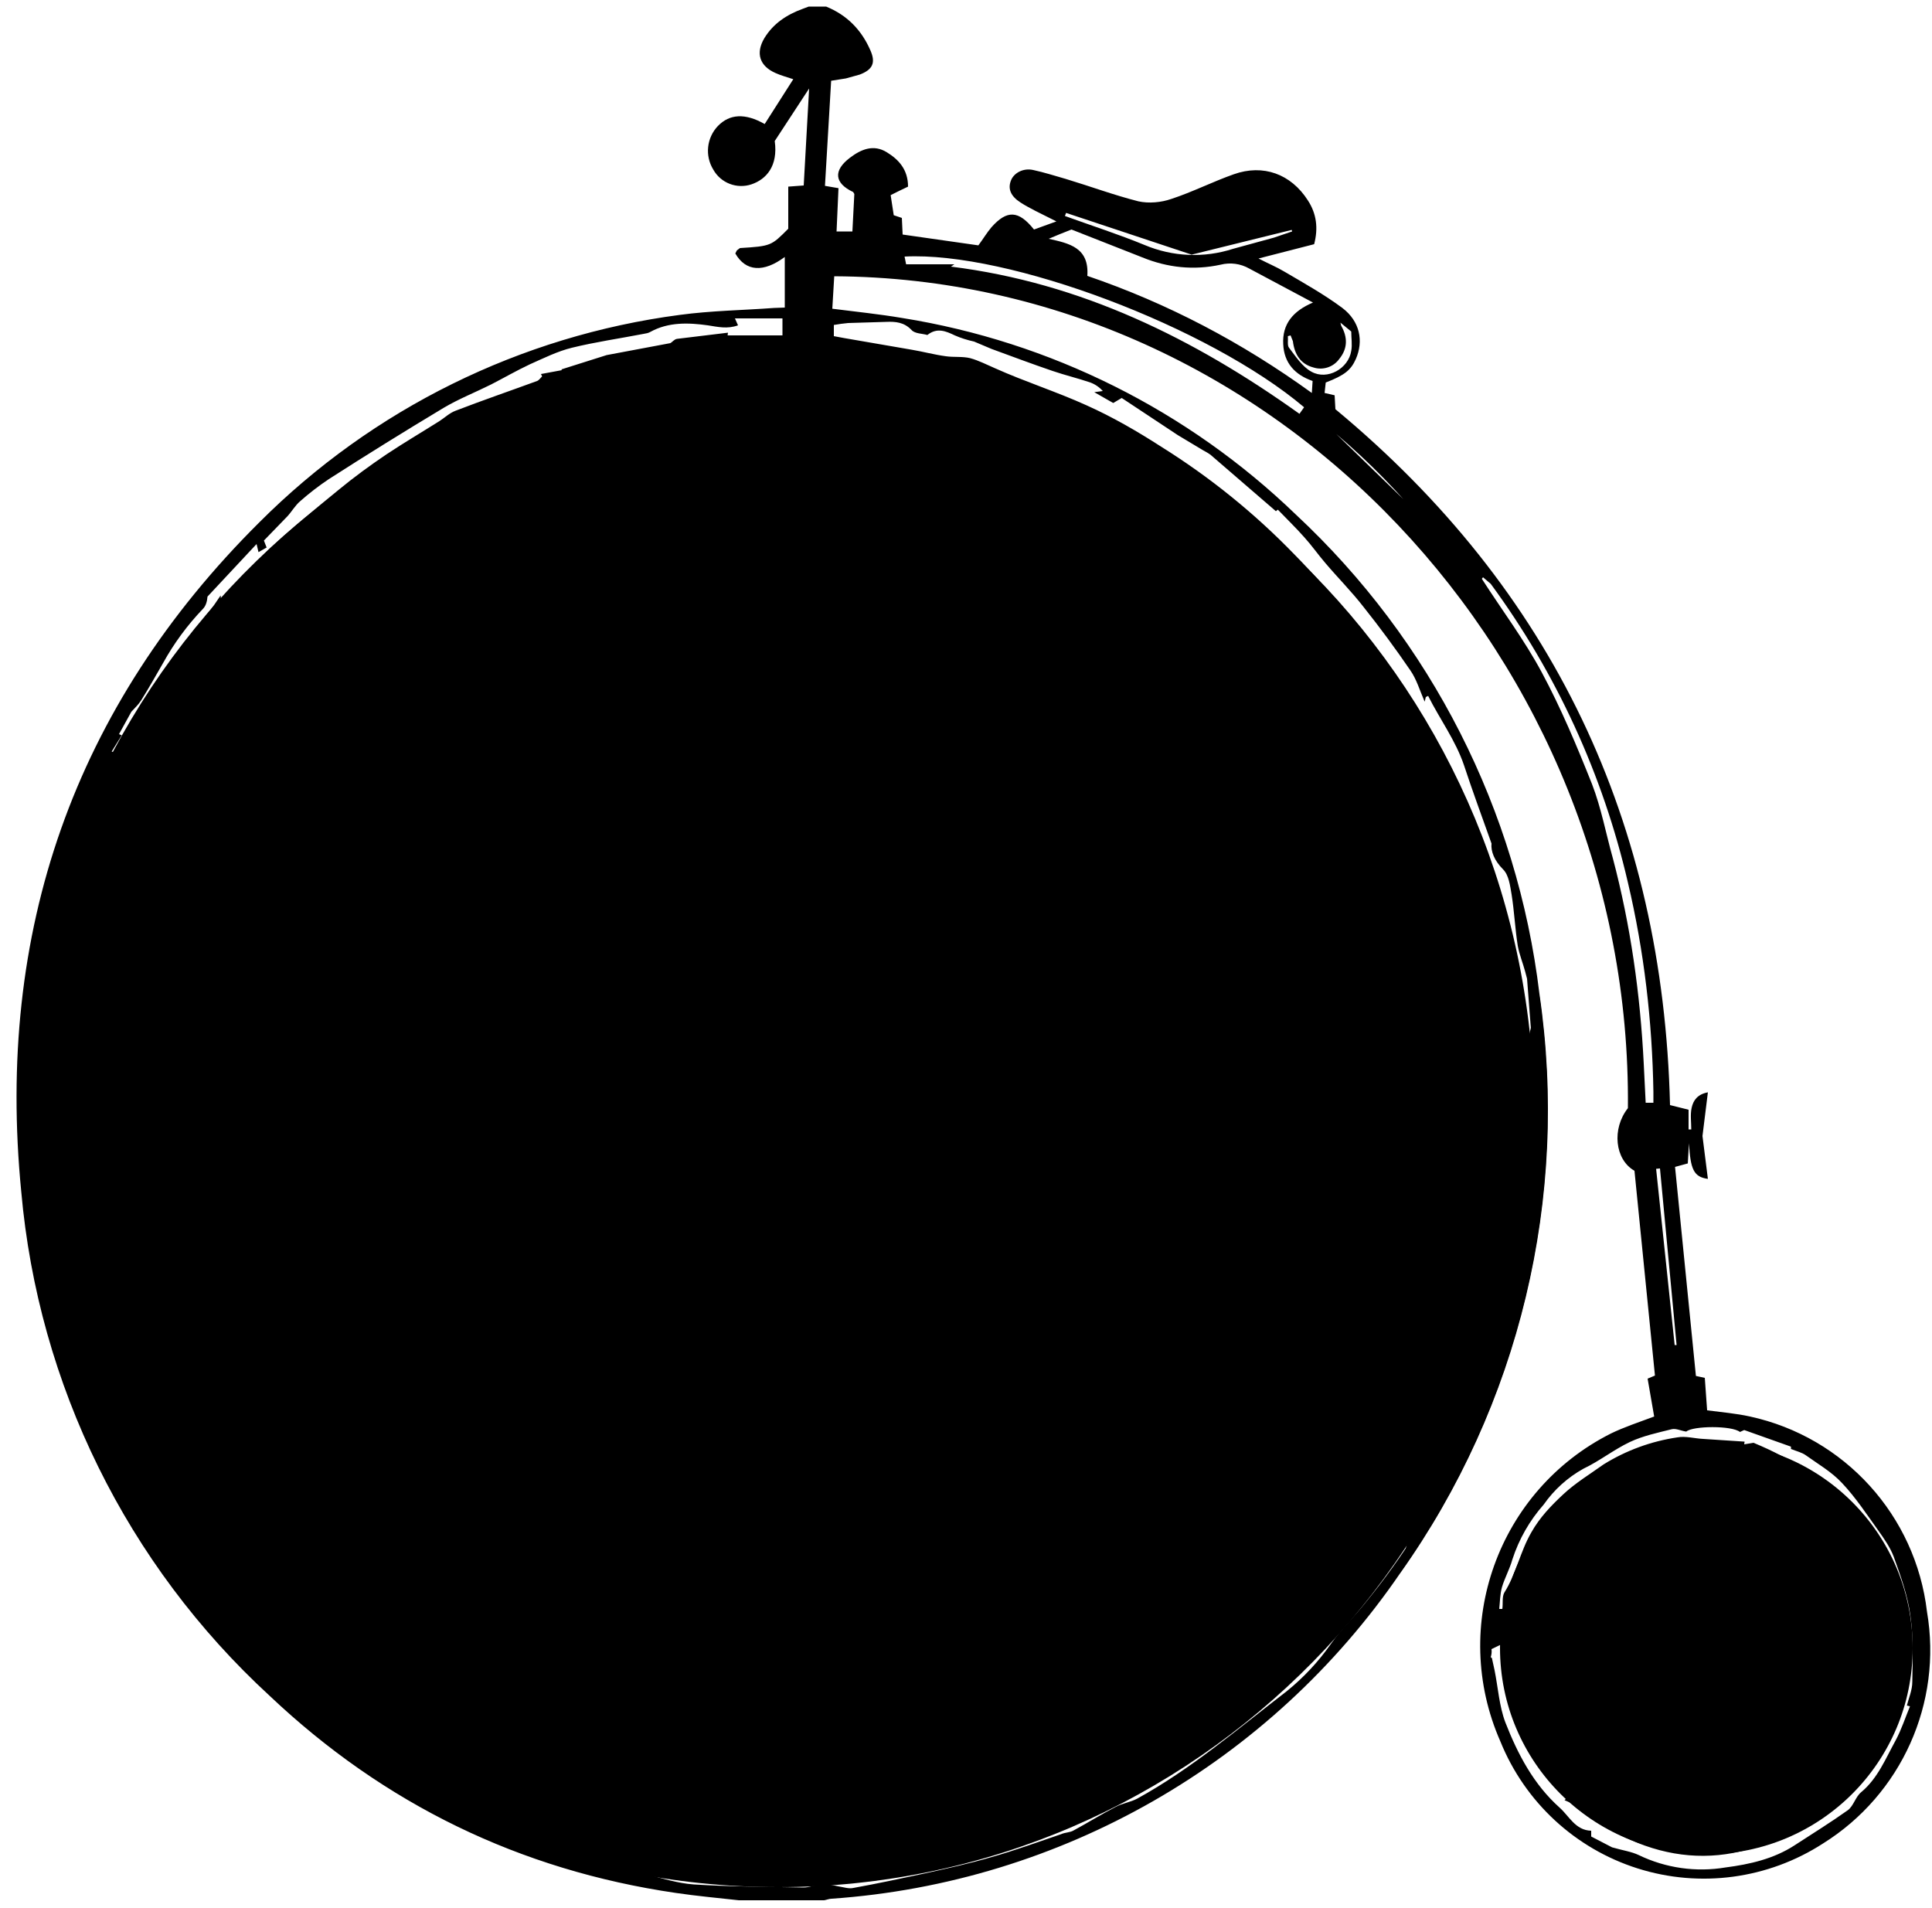
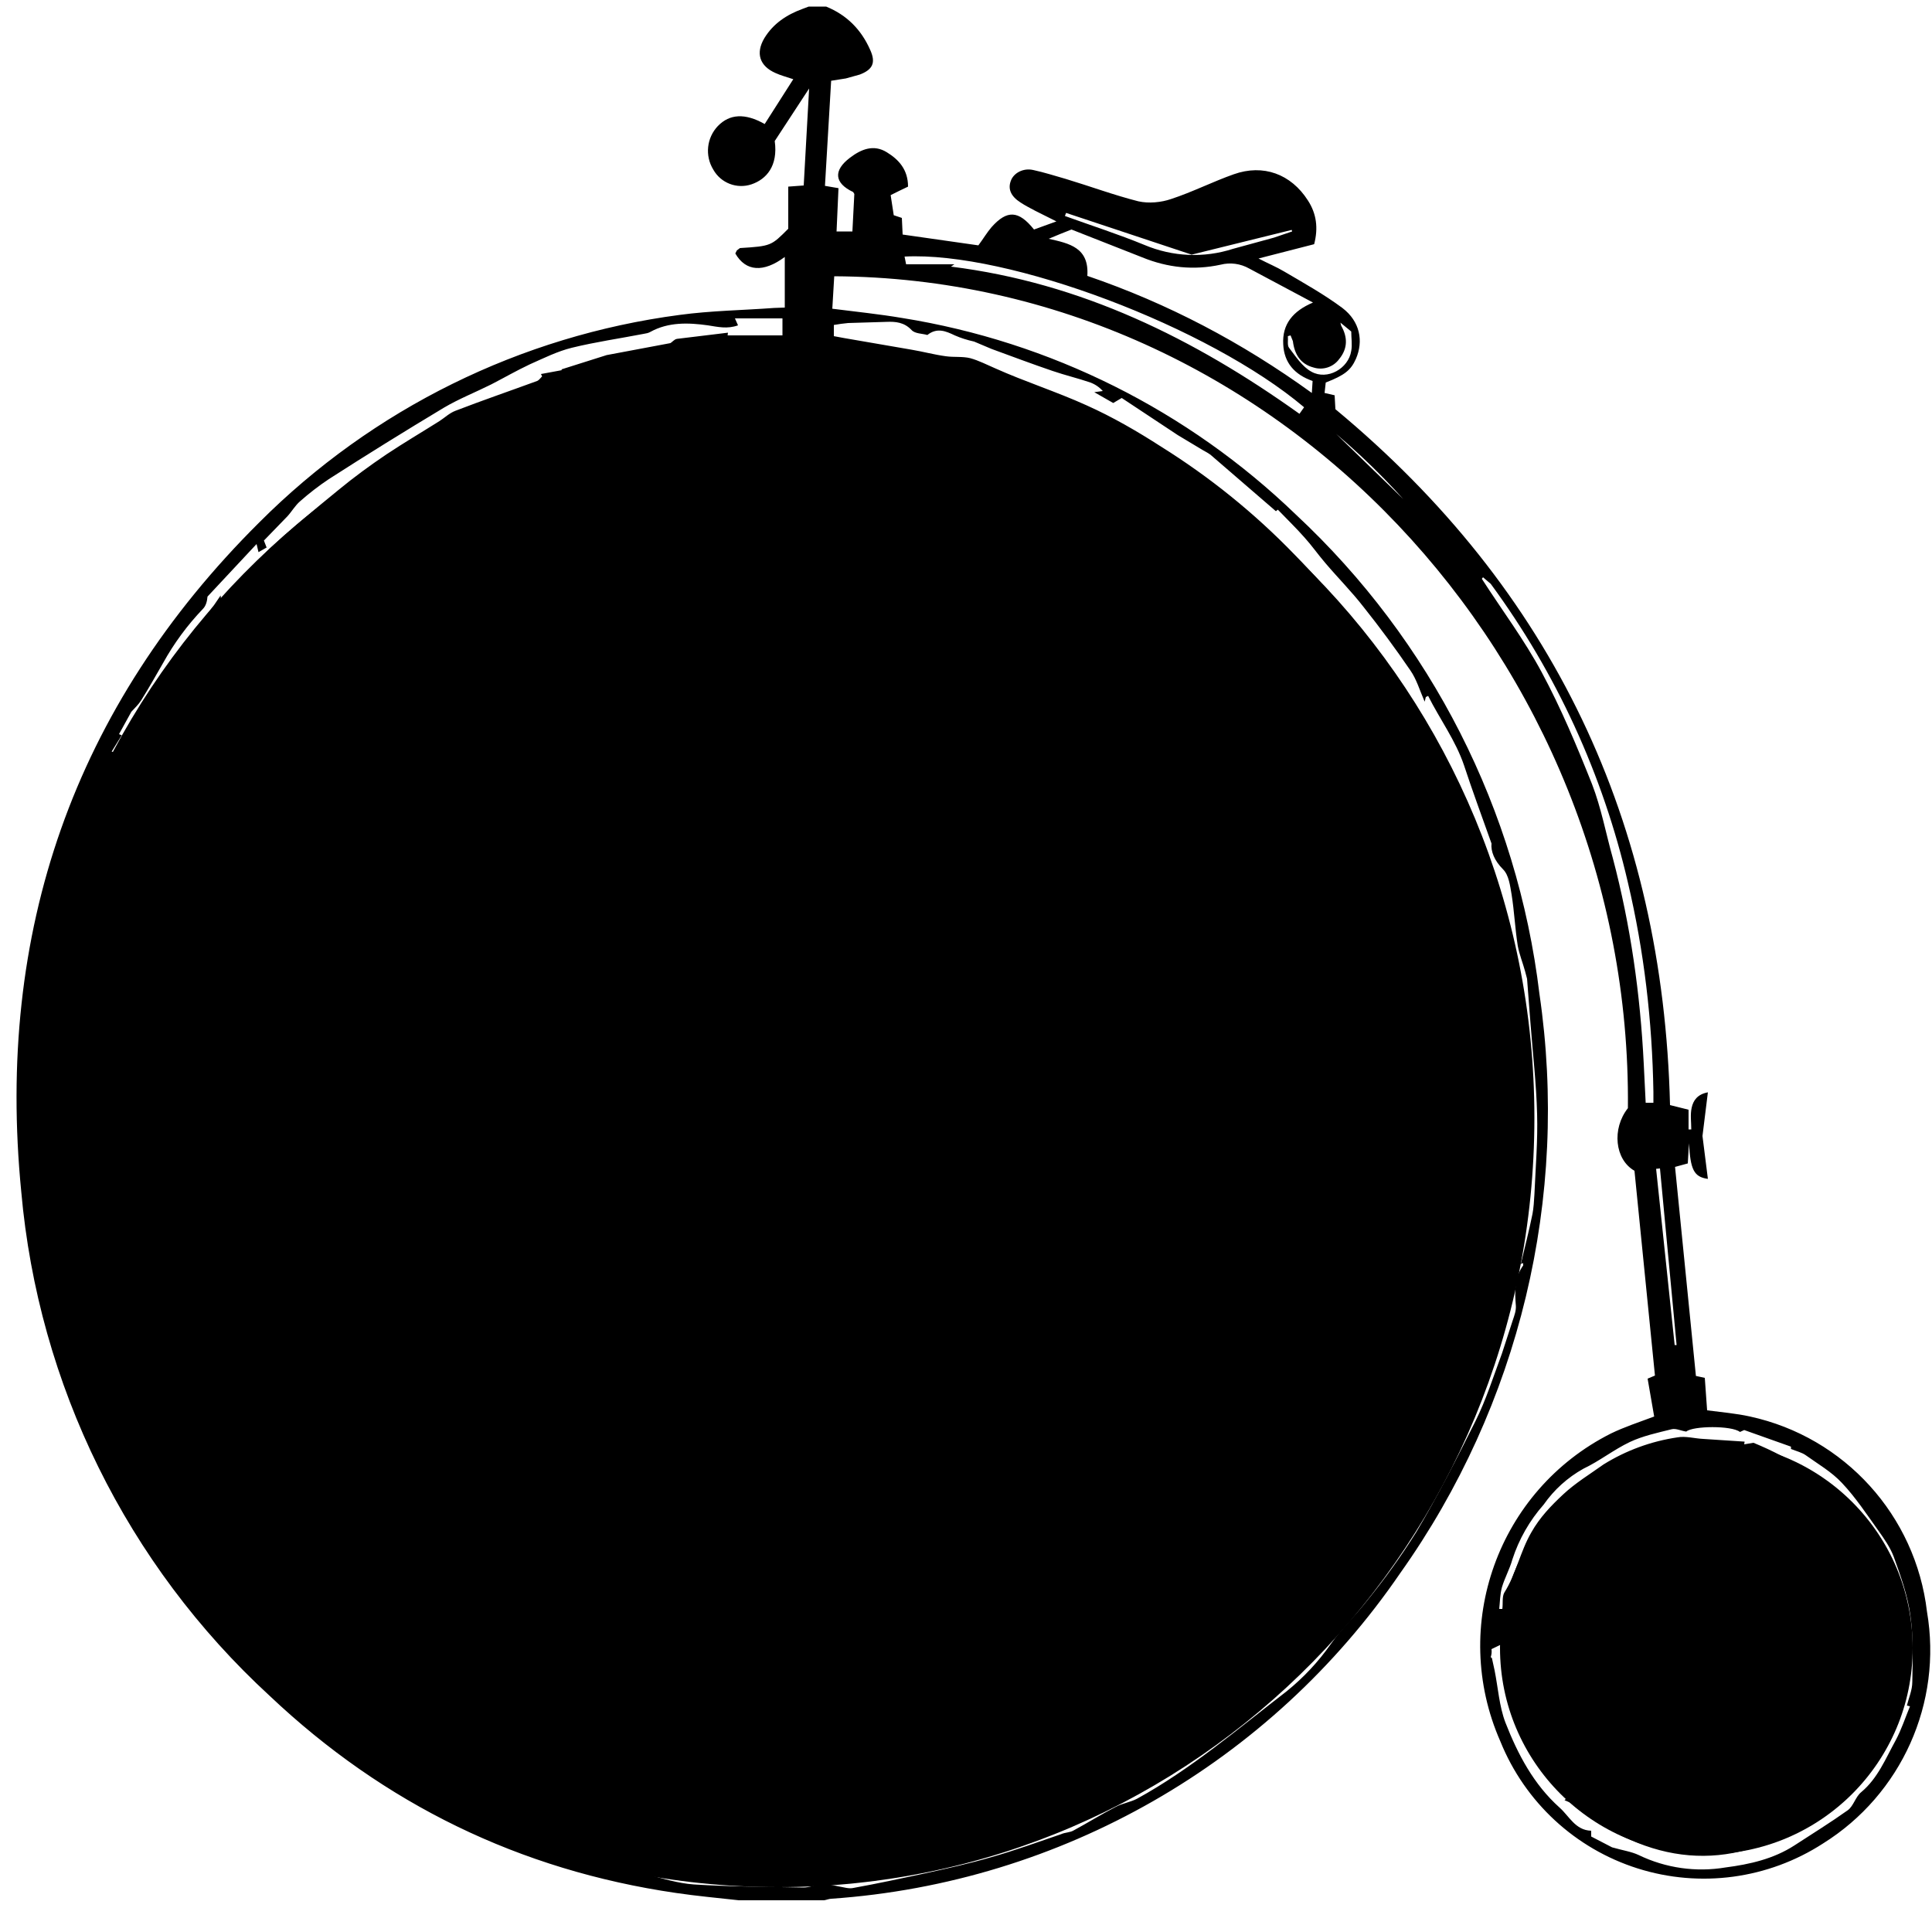
<svg xmlns="http://www.w3.org/2000/svg" viewBox="0 0 500 493.6" class="fleuron penny-farthing" width="150">
  <path d="M191.2 491.8c-5.4-.6-10.9-1.1-16.3-1.9-40.4-5.9-75.5-23-105.1-51A201.3 201.3 0 0 1 5.5 308.4C-1.1 241.3 19 183 67.1 135.2a188.5 188.5 0 0 1 108.8-53.7c8.1-1.1 16.3-1.2 24.4-1.8l2.8-.1V66.5c-5.5 4.1-10.1 3.8-12.8-.9l.4-.8.8-.6c8.1-.5 8.1-.6 12.5-5V48.3l4-.3 1.4-25.1-8.9 13.6c.9 6.5-2.2 9.9-6 11.2a8.3 8.3 0 0 1-9.9-3.8 9.3 9.3 0 0 1 1.2-11.3c3-3.1 7-3.4 12.1-.5l7.4-11.6c-1.8-.6-3.3-1-4.6-1.6-4.1-1.8-5.2-5.1-2.9-9 2.3-3.8 5.8-6.1 9.9-7.6l1.6-.6h4.5c5.4 2.2 9.1 6 11.4 11.2 1.5 3.3.7 5.1-2.7 6.4l-3.6 1-3.8.6-1.6 27.2 3.5.6-.5 11.2h4.1l.5-9.7-.3-.5c-4.9-2.3-5.2-5.6-.8-8.9 2.9-2.2 6.1-3.5 9.5-1.4 3.1 1.9 5.5 4.5 5.5 8.9a182 182 0 0 0-4.5 2.2l.8 5.2 2.1.7.2 4.3 19.6 2.8c1.2-1.6 2.2-3.3 3.4-4.7 4-4.5 7-4.4 11 .6l5.8-2.1-5.4-2.7c-1.3-.7-2.7-1.4-3.9-2.2-2.5-1.6-3.3-3.5-2.5-5.6.7-2 3.2-3.4 5.8-2.8 2.8.6 5.6 1.5 8.4 2.3 6.3 1.9 12.5 4.2 18.8 5.8 2.7.6 5.9.3 8.5-.6 5.5-1.8 10.8-4.5 16.2-6.4 7.6-2.7 14.8-.1 19.2 6.8 2.2 3.4 2.7 7.1 1.6 11.3l-14.4 3.7c2.5 1.3 4.7 2.2 6.7 3.4 5.1 3 10.3 5.9 15 9.4 4.6 3.5 5.5 8.6 3.5 13.2-1.3 2.9-2.9 4.2-7.8 6.1l-.3 2.7 2.6.6.2 3.6c56.4 46.8 84.8 107 86.6 180.1l4.8 1.2v5.1h.7c0-1.9-.3-3.8.1-5.6.4-1.9 1.5-3.5 4.2-4l-1.4 11.3 1.4 11.1c-3.7-.5-4.5-2.5-4.9-9.2l-.3 5.2-3.3.9 5.4 54.1 2.3.5.6 8.4c3.8.5 7.5.8 11.1 1.6a58.7 58.7 0 0 1 45.8 50.5 59 59 0 0 1-26.9 60 56.8 56.8 0 0 1-83.5-26.4 61.5 61.5 0 0 1 28.6-79.7c3.5-1.7 7.2-2.9 11.2-4.4l-1.7-9.8 1.9-.8-5.3-53c-5.1-2.9-5.9-10.9-1.7-16.2 1.1-116-91.3-214.7-205.4-215.3l-.5 8.4c6.3.8 12.2 1.4 18.1 2.4a190 190 0 0 1 101.9 50.9 202.6 202.6 0 0 1 63 124 206.9 206.9 0 0 1-36 149.9 194.7 194.7 0 0 1-147.2 84.3c-.6 0-1.3.3-1.9.4h-22.1zm61.3-15.8c-3.5 1-6.3 1.9-9.1 2.5l-14.1 2.8c-1.2.2-2.4.8-3.6.8-4.6.3-9.3.3-13.9.6-12.5.9-24.9 1.2-37.1-2.1l-1.5-.3c-7.2.1-13.9-2.4-20.6-4.6l-3.1-.8-4.6-1.7c-1.5-.6-2.8-1.4-4.3-1.9a138.3 138.3 0 0 1-37.6-17.9l-3.4-2.5c-1.4-.9-2.8-1.6-4.3-2.4l-4.5-3.7-.3.3-3.6-3.9-1 .8c-.5-.4-1.1-.6-1.4-1.1a27.1 27.1 0 0 0-10.8-9.9c-1.5-.9-3.5-2.1-3-4.5l-10-11.4-.6 1.3-3.6-2.7c-.7-1.5-1.4-3.8-2.7-5.8l-10.7-16.7c-1.6-1.2-3.2-2.4-2.1-4.9-4.9-5-7.4-11.2-9.7-17.7l-.4 2.1c-.5-.8-.9-1.1-.9-1.6a61 61 0 0 0-5.1-16c-1-3.9-1.4-8-3-11.5-2.5-5.6-3.6-11.4-5-17.2-1-4.2-1.3-8.5-2.1-12.7-.2-1.3-.8-2.5-1.2-3.8l1.5-1.4-1.3-2.1.6-.1-1.8-21.1h-.8l-2.5 4.2-.7-1.4-.7.1c-.2 3.2-.5 6.4-.4 9.7 0 1.1.9 2.2 1.4 3.3.3.9.7 1.9.8 2.8.5 4.3.7 8.7 1.2 13 .5 4.8.8 9.7 1.9 14.4 1.4 6.2 4.1 12.1 5.1 18.3.9 5.2 3.2 9.6 5 14.3 8 21.5 21.1 40 34.3 58.4 1.7 2.4 3.8 4.4 5.9 6.5 1.1 1.1 2.6 1.9 3.8 2.7 1.7 1.9 3.1 3.8 4.8 5.4 1.6 1.5 3.6 2.5 5.1 4.2 6.1 7 12.8 13.3 21.9 16.4.9.3 1.7 1 2.5 1.5l.3.7-1.6-.2a3 3 0 0 1-.4.8c7.3 5.4 16.5 7.6 23.6 13.3 1.7 0 3.4.2 5 .8 2.6.9 5.1 2.2 7.8 3l14.9 4.6c5.6 1.7 11.1 3.5 16.8 5.1 3.9 1.1 7.9 2.3 11.9 2.6 9.5.6 18.9.6 28.4.8 1.5 0 3-.6 4.5-.9 1.5-.1 3.1.3 4.6.6 1.3.2 2.7.7 3.9.4 6.1-1.1 12.1-2.4 18.2-3.7 5.9-1.3 11.8-2.6 17.6-4.3 6-1.7 12-3.9 17.9-5.9 1.1-.5 2.3-.4 3.3-1 3.7-2 7.2-4.2 10.9-6.1 1.7-.9 3.8-1.2 5.5-2.1 14-7.7 26.1-18.1 38.7-27.8a60 60 0 0 0 11.4-12.2c2.8-4 6.3-7.3 9.2-11a176 176 0 0 0 13-18.1c5.5-9.3 10.4-18.9 15.2-28.5 2.8-5.6 4.7-11.7 6.9-17.6l2.8-8.6c.4-1.2.9-2.5.8-3.8-.3-3.7-.4-7.2 1.9-10.4v-.6l-.6.2c1-4.2 2.1-8.5 3-12.9.3-1.6.4-3.3.5-5 .3-7 .9-14 .7-20.9-.2-7.8-1.1-15.5-1.7-23.3l-.9-11.7-.5-1.9c-.6-2.2-1.5-4.4-1.9-6.6-.7-4.4-.9-8.9-1.6-13.3-.4-2.3-.7-5-2.2-6.5-2.3-2.3-3.2-4.7-3-6.7-2.6-7.3-5-13.8-7.1-20.2-2.2-6.5-6.3-12-9.3-18l-.6.3-.3 1.2c-1.3-3-2.1-5.8-3.7-8.1a277 277 0 0 0-12.1-16.4c-3.1-4-6.7-7.6-10-11.5-1.8-2.1-3.4-4.4-5.3-6.5-2.2-2.5-4.6-4.8-6.9-7.2l-.5.4-16.8-14.5c-.6-.5-1.4-.9-2.1-1.3l-6.5-3.9-14.5-9.6-2.2 1.3-4.9-2.8 2.2-.3a8 8 0 0 0-3.2-2.2c-3.2-1.1-6.6-1.9-9.8-3-5.3-1.8-10.6-3.8-15.8-5.7l-4.5-1.9c-1.8-.4-3.4-.9-5-1.6-2.3-1.1-4.6-2.1-7.1-.1-1.3-.4-3.2-.3-4.1-1.3-1.9-2-4.1-2.2-6.5-2.1l-9.9.3a47 47 0 0 0-3.7.5V87l2.7.5 17.4 3c3 .5 5.9 1.3 8.9 1.7 2.1.3 4.3 0 6.3.5 2.2.6 4.3 1.7 6.4 2.6 7.8 3.5 16 6.1 23.7 9.6 6.7 3 13.1 6.7 19.3 10.7a182.3 182.3 0 0 1 34.5 27.9c5.5 5.6 10.7 11.5 15.5 17.7 3.9 4.9 7.1 10.2 10.6 15.4 1.4 2.1 3 4.1 4.2 6.3a178.7 178.7 0 0 1 18.2 42.8l.8 2c.6 1.8 1.3 3.6 1.7 5.5.4 2.2.3 4.5.7 6.6 1.6 9 3.7 17.9 5 27 1.5 10.1 1.7 20.2.5 30.4h-1.4c1.3 11.7-1.1 23.1-3.2 34.4a115.1 115.1 0 0 1-10.8 32.5l-1 2.5c-3.7 9.5-7.2 19.1-13.7 27.2-4.9 6.1-8.7 13-13.9 19-5.8 6.7-11.3 13.7-18.5 19a268 268 0 0 0-20.1 17.5l.3.3-2.7 1.8c-1.1.1-2.2.2-3.1.8-6.4 3.7-12.6 7.8-19.2 11.1s-13.6 5.8-20.5 8.7l-2.9 1.3c-3.6 1.3-6.4 3.2-9 2.7zm-68.6-191.8l-162.2 3.3-.9 1.7-4.8.4 1.1 17.3 4.8-.2 1.1 1.7 160.9-22.2v-2zm12.8-18.5l.8-.2c-.3-1.8-.3-3.7-.9-5.4l-40.2-119.2a4341 4341 0 0 1-11.2-33.3l-1.8-.5-1.7-4.7-15.6 6.5 2 5.1-1.8.9c23.5 50.6 46.9 100.7 70.4 150.8zm2.3 37.7l-50.8 161.5 1 1.5-1.2 4.8a672 672 0 0 0 16.9 4.4c12.9-57.5 24.2-114.7 36.6-172l-2.5-.2zm-53.4 167l52.6-167.2-3-1-1 2.3-62.6 151.9c-.4 1-.4 2.2-.5 3.4l.3.1-1.7 4.4 15.9 6.1zM204 303.5l-.3 1.2-7.9 73.8c-3.2 29.3-6.4 58.6-9.4 87.9-.4 4-.1 8.1-.1 12.6h16.6l4.3-176.3-3.2.8zM64.8 416.6c42-39.3 82.9-79 124.5-118.3l-1.7-1.9-30 23.4 2.5 4.9-5.2 2.9-2.2-3.8c-.4.2-.7.3-.8.5l-93.3 72.9c-.7.5-1 1.5-1.8 2.9l-3.1 2.5 11.1 14zm276.8-2.3c-41.3-40.4-83.2-79.8-124.5-119.8-1.9 1.8-.2 2.7.5 3.5l96.5 113.1c4.7 5.6 9.1 11.5 15.4 15.9 3.9-3.9 7.7-8 12.1-12.7zM94.1 135.2l101.1 132.7.6-.4-1.2-2.1c-14.4-24.2-28.6-48.5-43.3-72.5-14.7-23.9-27.5-49-44-71.7a39 39 0 0 0-1.2-1.5l-13.8 9.6 2.8 4.3-1 1.6zm124.6-36.6l-3 43.3-3.8 56.1-4.2 62.5c-.2 2.3 0 4.6 0 6.9h.9l29.6-171.9a1124 1124 0 0 1-17.2-2.6l-.6 5-1.7.7zm0 192l-.4.7 2.2 1.5c39.8 24.2 79.5 48.4 119.4 72.4 8.2 5 16 10.7 25.5 14.1l7.4-15.5-4.4-2.2-.1-2-149.6-69zm28.7-49.6l.4.8 90.8-88.1-13-12.6c-19.1 21.5-37.4 43.3-56.1 65-18.8 21.7-37.4 43.6-56.2 65.5l2 1.7 27.4-26.6-1.2-2.9 5.9-2.8zm-55 28.4l-2.2-2.4-91.3-98.6c-7.6-8.2-14.6-17.1-23.9-24.1l-11.4 12.1 4 4.9-.3.3 122.4 107.2.9.8.4.3.4.2h.2l.2-.1.2-.1.4-.5zm-175.5-3.1c18.9 3.3 37.6 3.8 56.1 5.5l56 4.8 55.5 4.5.1-1.1-159.2-31.6v.5h-6.1l-2.4 17.4zM212 299.9l.3 1.1 65 153.4c1 2.3 2.5 4.4 3.8 6.7l7.4-3.9c2.5-1.3 4.9-2.8 7.9-4.5l-83-154.1-1.4 1.3zm31 169.7l1.3 5 16.6-4.9c-8.1-28.4-17-56.1-25.4-84l-25.6-83.9-.7.2 32.1 167 1.7.6zm-27.8-172.3l-.9.4c.3.8.5 1.6.9 2.3a85947 85947 0 0 0 71.5 132.6c3.5 6.4 7.2 12.7 11.1 19.4l15-10.5-97.6-144.2zm3.6-17.8l.3.7 159.5-34.8.4-2.1 4.7-1.3-4.6-17.4-118.6 40.5c-.5 3.1-3.3 3.1-5 4.4l-1.7-2.1c-11.8 4.2-23.4 8.2-35 12.1zm-28.9-7.6l.6-1L62 158.3l-9.8 12.8c1.9 2.7 3 5.6 5.1 7.1 22.7 16.3 45.5 32.4 68.2 48.5l61.8 43.8 2.6 1.4zm84.4-158a2 2 0 0 1-.6-.4l-64.5 154.8.9.4 1.2-1.8 78.1-143.6c1.2-2.2 2-4.7 3-7.2l-14.7-7.5-3.4 5.3zm-88.4 163.4l.3-1.1-2.1-1-137.9-59.4c-4.9-2.1-10.1-3.9-15.4-5.9l-6 16.8c17.8 7.4 36 11.8 53.8 17.5 17.8 5.7 35.8 11.1 53.7 16.6l53.6 16.5zm108.9-159.7c-9 11.7-14.7 25-21.8 37.5-7.1 12.6-13.9 25.4-20.8 38.2l-20.8 38.2-20.6 38c2.6-1.1 95-136.5 97.9-142.7l-13.9-9.2zm93 166.9H219.4v.3l162.2 18.6v-.6l6.3-.6-.1-17.7zM279.1 462.3c-6.7-18.5-14.8-36.1-22.3-53.9-7.5-18-15.2-35.9-22.8-53.8L211.3 301a3 3 0 0 0-.1 2.3 70101 70101 0 0 0 41.5 135.6c3.1 10 5.2 20.4 10.5 30l15.9-6.6zm-238.4-273c2.6 2 4.8 4.1 7.3 5.5l75.7 42.7a45064 45064 0 0 1 62.5 35.2c.7.4 1.5.5 2.2.8l.4-.8-138.9-98.4-9.2 15zm178.7 98.1l-.2.7 3.1 1.2 144.1 49.4c4.5 1.5 9.1 2.5 13.9 3.8l4.3-17.6c-27.6-7.1-55.2-12.7-82.6-18.9-27.4-6.4-55-12.4-82.6-18.6zm-25.2 14.7l-.8-.5-79.6 147.9.6 1.5-2.3 4.4 15.5 8 66.6-161.3zM349.8 394l-128.2-97.1a3 3 0 0 0 1.1 1.8l108.7 104.2c3.6 3.4 7.4 6.5 11.4 9.9l10.5-13.9-4-3.2.5-1.7zm-239.6 60.3l82.5-153.1-.7-.5-2 2.9c-25.4 37.4-50.9 74.8-76.2 112.3-6.3 9.3-13.7 17.9-17.8 29l14.2 9.4zM31.6 207.8c17.1 8.7 34.7 15.4 51.8 22.9 17.2 7.6 34.5 14.9 51.8 22.4l51.6 22.2.4-.8-1.9-1.3-135.8-76.5c-3.3-1.8-6.7-3.2-10.4-4.9a721 721 0 0 1-7.5 16zm153.2 82.6l-.3-1.2A29372.5 29372.5 0 0 0 49 321.9c-9.4 2.3-19 3.7-28.2 8.1l4.6 17 117.4-41.6a632 632 0 0 1-1.6-3.5l5.1-2.9 2.6 4.3 35.9-12.9zm18.2 13.7l-.7-.1-.5 2.3-31.4 149c-1.4 6.8-2.5 13.6-3.9 20.8l17.7 2.6L203 304.1zm107.8-175.8c-11.9 15.3-22 31.3-32.8 46.8l-32.2 47-32.1 46.9c1-.3 1.6-.9 2.2-1.6 28.5-33.2 57.1-66.4 85.6-99.8 7.8-9.1 16.4-17.6 22.8-28.2l-13.5-11.1zM16.6 286.7l167.5-3.4v-1.2c-55.7-4.4-111.3-9.6-167.6-13.7l.1 18.3zm168.4-7.5l.3-1-2.4-.9L39.3 233c-4.9-1.5-10-2.6-15.2-4l-4.3 17.4L185 279.2zm-5.4-185.8l-17.2 3.1c11.2 50.5 23.4 100.3 35.2 150.3.5-7.3 1.3-14.6.7-21.9-.7-9.3-2.5-18.5-3.8-27.7L184.2 125l-4.6-31.6zm17.3 164.9l.9-.2c-.2-2.8-.1-5.6-.7-8.3l-29.4-125.7c-2.1-9-4.5-18-6.9-27.4l-16.8 4.9a93837 93837 0 0 0 52.9 156.7zm-9.8 44l-.4-.3-1.3 1.2L76.9 406.6c-3.8 3.6-7.2 7.5-10.7 11.3L79 430.6c18.6-20.9 36.1-42.6 54-63.9 18.2-21.4 36.1-42.9 54.1-64.4zM93.8 443.4l97.3-143.2-.6-.5-1.8 2L85.8 424.4c-2 2.4-3.6 5.1-5.5 7.8l13.5 11.2zM387.6 305l-168-19.3-.2.8 2.9.7 147.6 33c4.9 1.1 9.8 1.8 15.1 2.7l2.6-17.9zm-3.3-59.9l-165 36 .1.7 161.9-17.5-.2-.7 5.8-1.9-2.6-16.6zm3.1 19.5l-166.9 18.1c8 .6 15.9.6 23.8.6l135.4.4c1.5 0 3.1-.5 4.6-.8v-.6h4.2l-1.1-17.7zm-194 4.6l.9-.8A238566 238566 0 0 1 89.9 131.2l-13.4 11.6 116.9 126.4zm15.1 36.5h-.5l-4.1 167.7.8-.1 1.3 6.2 16.1-1.1-13.6-172.7zM20.3 327.5c55.1-12.6 109.4-26.4 164-39.3l-.2-1.2-166.6 23c.8 5.7 1.7 11.2 2.8 17.5zm343.5 54.6c-11.3-9.1-24.1-15.5-36-23-12.1-7.6-24.3-14.8-36.5-22.2l-36.7-22.3-36.2-21.9-.3.5 136.8 103.6 8.9-14.7zm-153-122.5l.3.1.6-1.6 40.7-139.8c1.7-5.8 3-11.7 4.6-17.9L240.7 96c-1 2.7-2.3 4.9-2.8 7.3-2.2 11.6-4.1 23.3-6.1 34.9l-15.3 88.6-5.7 32.8zm8.5 29.5l-.2.6a174542 174542 0 0 1 154.7 71.6l6-17c-53.7-18.8-107.2-36.7-160.5-55.2zm108.6 139.6L221.1 303.5c0 1 .4 1.6.8 2.2l80.5 118.7c3.7 5.4 7.7 10.7 11.7 16.3l13.8-12zm-86.3 46.5l-31-161.6-.5.1 12.5 158.7 1.9.6.8 5 16.3-2.8zm-209-109.1l111.8-53.8.9-2.5-2-3.6-2.9 1-107.3 38.1c-1 .4-1.9 1.2-2.9 1.8l.2.4-4.3 1.7 6.5 16.9zm223.8-114.5l2.3-1.3 84.9-52.3 18.4-11.7-9.5-14.8c-12.9 6.8-23.1 16.6-34.4 25-11.4 8.5-22.6 17.4-33.8 26.1l-33.5 26c2.1 1 3.8 2 5.6 3zm3 13l2.3-.7 101.1-34.6c5.2-1.8 10.3-4.2 15.7-6.4l-6.6-17.1-115.1 53.9 2.6 4.9zm103.7-76.5c-18.8 9.6-35.8 21.3-53.4 31.9-17.8 10.7-35.3 21.7-52.9 32.5v6.1l2-.9 92.7-43.5c6.6-3.1 13.5-5.6 19.2-10.9l-7.6-15.2zM41.6 383.9L147 319.1l-3-5.6-.7.3-89.7 43.3c-6.8 3.3-13.9 6-19.8 11.3l7.8 15.5zm208.7-136.3l100.9-78.1-11.1-14c-1 .9-1.7 1.7-2.5 2.2L335 159l-.2-.4-87 84.3 2.5 4.7zm-102 71.7l-100 61.6c-.8.5-1.3 1.5-1.9 2.2l.2.2-3.9 2.6 9.6 14.9 99.9-78-1.6-3-2.3-.5zm65.9-66.6l.5.2 60.5-145.4-16.4-6.3c-8.5 25.2-15.1 50.6-22.6 75.7l-22 75.8zM108 118.6l84.7 142.1.5-.3-70.2-150-15 8.2zm90.2 98.8h.4l.2-1.2c.3-10.2.7-20.3.9-30.5.6-28.4 2.8-56.7.9-85.2-.1-1.3-.6-2.6-.9-4l-.5.1-.3-4.7-16.8 1.1.3 3.4c-.1 1-.4 1.9-.6 2.9h-.4l16.8 118.1zm187.6 211.5l.3.2.7 3.2c.9 4.5 1.2 9.3 2.8 13.5 3.2 8.2 7.3 16 14 22 2.5 2.2 4.1 5.9 8.2 6v1.5l5.4 2.8c2.8.8 5 1.1 6.9 2a37.4 37.4 0 0 0 22.5 3.2c6.2-.8 12.4-2.2 17.8-5.7 4.6-3 9.3-5.9 13.8-9.1 1.5-1.1 2-3.5 3.5-4.7 4.3-3.6 6.3-8.7 8.9-13.4 1.5-2.8 2.5-5.9 3.7-8.8l-.8-.2c.5-2 1.4-4 1.4-6.1.1-5.7.3-11.6-.5-17.2-.7-5.2-2.5-10.2-4.3-15.2-.9-2.4-2.5-4.7-4-6.8-3-4.2-5.9-8.6-9.4-12.3-2.7-2.9-6.2-4.9-9.4-7.2-1-.7-2.3-1-3.8-1.6v-.6l-12.1-4.3-1.1.5c-2.1-1.7-12.2-1.6-13.9-.1-1.4-.2-2.7-.9-3.8-.6-3.6.9-7.4 1.7-10.8 3.3-4.2 2-7.8 4.9-12 6.9a30.8 30.8 0 0 0-10.3 9.3 40.1 40.1 0 0 0-8.1 14.2c-.7 2.5-2 4.8-2.7 7.2-.5 1.8-.5 3.7-.7 5.6h.8c.2-1.4-.1-3.1.5-4.2 3.1-4.9 4.1-10.6 7-15.6 2.2-3.9 5.1-6.9 8.2-9.8 3.2-3 7-5.3 10.5-7.8a50 50 0 0 1 19.1-7c2.1-.4 4.5.3 6.7.4l10.7.7-.1.7 2.4-.4c20.2 8.3 33.5 22.3 36.9 44.3a52 52 0 0 1-23.2 53.9c-20.1 13.2-40.8 11.2-60.5-4.8l-2.1-.9.4-.4-4.3-4.5a57.9 57.9 0 0 1-12.3-35.5l-2.7 1.3c.1.8 0 1.4-.2 2.1zM281.4 71.4c20.8 7.1 40 17.2 58.1 30.3l.2-3.1c-4.6-1.6-7.4-4.7-7.6-9.5-.3-5.2 2.5-8.6 7.7-10.8l-16.5-8.8a10 10 0 0 0-7.4-1c-6.9 1.5-13.7.8-20.3-1.9l-18.3-7.2a187 187 0 0 0-5.9 2.4c5.4 1.2 10.5 2.3 10 9.6zM191 84.2c-2.8 1-5.2.4-7.8 0-5-.7-10.2-.9-14.9 1.7-.5.3-1.1.4-1.7.5-6.2 1.2-12.5 2.1-18.6 3.6-3.7.9-7.3 2.7-10.9 4.3-3.4 1.6-6.7 3.5-10 5.2-4 2-8.3 3.7-12.2 6-10 6-20 12.2-29.8 18.5a69.2 69.2 0 0 0-7.4 5.7c-1.3 1.1-2.2 2.7-3.3 3.9l-6.1 6.3.7 1.8-2.1 1.2-.5-2.1-12.7 13.6c-.1 1.2-.4 2.4-1.2 3.2a67.4 67.4 0 0 0-10.3 14c-1.9 3.3-3.7 6.5-5.7 9.7-.7 1.1-1.6 1.9-2.5 2.9l-3.2 5.8.7.3-2.6 4.2.6.2-9.6 23.3.4 3.4c-5.7 6.6-5.6 15.2-7.2 23.3l1.9.5.8-6.8H15c2.8-6.9 5.9-13.6 8.2-20.6 1.8-5.6 4-10.9 6.7-16.1 1.3-2.5 2.6-5.2 2.9-7.9.4-3 1.6-5.4 3.1-7.7 1.1-1.7 2.9-3 3.9-4.8 2.2-3.9 3.9-8.2 6.2-12.1 1.5-2.7 3.6-5 5.5-7.5l3.9-5.1 1.7-2.5.2 2.1 1.6-1.8c3.5-4.1 6.7-8.5 10.6-12.1 5.8-5.5 12-10.5 18.1-15.5 4-3.3 8.1-6.3 12.4-9.2 4.5-3 9.1-5.7 13.7-8.6 1.4-.9 2.6-2.1 4.2-2.7 7-2.7 14-5.1 21.1-7.7.5-.2.9-.8 1.3-1.2l-.3-.6 5.4-1-.1-.2 11.7-3.7 16.5-3.1c.4-.2 1-1 1.7-1.1l13.2-1.6-.1.7h14.2v-4.4h-12.3l.8 1.8zm297.8 349.1l-27.6-9.3-9 5.2 4.9 9.2 28.1 7.7 3.6-12.8zm-9.1-37.5a4301 4301 0 0 0-25.5 13.6l-2.8 10.2 9.6 2.9 24.9-15.1-6.2-11.6zm-33.2 41l-2.9 10.1 8.4 15.9c.6 1.1 1.5 2 2.3 3l.2-.2 3.4 7 11.3-6.3-13.3-26.7-9.4-2.8zm-18.1 6l-7.2 28.5 11.8 3.8c1.4-3.5 2.8-6.4 3.7-9.4l4.8-16.8c.2-.8.4-1.8.1-2.4l-4.5-8.5c-3 1.5-5.6 3-8.7 4.8zM214.6 92.7l-.3 2.2-4.1 72.3c-1.1 19.2-2.4 38.4-3.3 57.6-.4 8.3-.1 16.6-.1 24.9h.7l10.7-156.8-3.6-.2zM430 431.8l-9.9-3.1a5923 5923 0 0 0-23.9 14.8l6.1 11.7 24.9-13.5 2.8-9.9zm-6-18.7a777 777 0 0 0-16.9-5.1c-1.1-.3-2.3-.3-3.5-.4v.3l-6.4-2.1-3.6 12.9 26.5 8.6 8.7-5a716 716 0 0 0-4.8-9.2zm10.6 1.4c.3-.5.5-.8.5-1.1 1.7-5.7 0-11.2-2-16.2-2.4-6.1-6.4-11.7-9.9-17.9l-10.7 6.3c1.4 3.4 2.3 6.5 3.8 9.4 2.5 5.1 5.2 10 7.9 15 .4.7.9 1.6 1.6 1.8 2.9 1 5.8 1.8 8.8 2.7zm18.1-6l.7-2.3 6.4-25.6-.2-1-11-3.1c-7.3 12-6 24.3-4.8 37.1l8.9-5.1zm6 31.7l-.4.6 1.4 2.8 11.5 20.1.4.2a37.4 37.4 0 0 0 11.6-15.3l-24.5-8.4zm29.9-10c1-5.5 0-15.1-2.2-19.7l-23 12.1.2.9 25 6.7zm-33.8-23.7l.7.4 11.2-6.4c3.6-2.2 7.1-4.6 10.6-7a36.5 36.5 0 0 0-14.9-11.8l-7.6 24.8zm-.2 67.6l.4-1.1-11.5-23.2-.9.1-6.5 26.1 18.5-1.9zm-28-29.4l-.6-.4c-.7.4-1.5.7-2.2 1.2l-19 11.8-.3.6c3.9 4.7 8.3 8.8 14.3 11.8l7.8-25zm-42.8-295.3l-.3.4c5.2 8.1 11 15.8 15.5 24.2 5 9.3 9.1 19.1 13 28.9 2.4 6.2 3.6 12.8 5.4 19.2 4.6 17.4 7.1 35.2 8 53.2l.5 10.1h2v-2.8c-.3-18.3-2.4-36.4-6.6-54.2a211 211 0 0 0-35.5-77.3l-2-1.7zm33.8 279.3l-.1-1.1-23.6-5.8-1.1.6 2 18.5 22.8-12.2zm-7.5-40.7a46.7 46.7 0 0 0-11.4 15.1l23.6 7.8.5-.7-12.7-22.2zm-72.6-282.6c-24.6-20.8-76.6-40.4-103.4-39l.4 2H247l-.9.6c33.7 4.2 62.9 18.6 90.2 38.1l1.2-1.7zm106.3 312v3.8c2.7 3.2 3 5.9.9 8.1a4.7 4.7 0 0 1-6.6.5c-1.9-1.6-3.2-4.3-.1-8.5l-.7-3.3a8.7 8.7 0 0 0-4.5 10.2c1 3.9 4.8 6.8 8.7 6.6a9 9 0 0 0 2.3-17.4zM251.2 262.3l-33.1 15.6.3.8 35.1-12-2.3-4.4zm-96.8 45.4l24.1-13.4-.3-.6-29 10.3 1.4 2.6 3.8 1.1zm2.8 11.3l27.6-21.6-.3-.4-27.7 17.1-.8 2.8 1.2 2.1zm63.4-49.7l.6.7 24.2-18.6-2.2-4-22.6 21.9zm55.3-214.2l-.3.8c6.9 2.5 13.8 4.7 20.6 7.5a32.9 32.9 0 0 0 22.9 1l10.6-2.9 4.7-1.6-.1-.4-25.9 6.4-32.5-10.8zm71 28.4l.2.8c1.7 3 1.7 5.9-.5 8.6a6 6 0 0 1-6.7 2.2c-3.4-.9-4.9-3.5-5.3-6.8l-.6-1.5-.7.2c.1 1-.2 2.4.3 3 1.7 2.2 3.4 4.9 5.8 6.2 4.1 2.3 9.6-.8 10.3-5.4.3-1.6 0-3.3 0-5l-2.8-2.3zm86.5 264.6h.5l-4.3-45.7-1 .1 4.8 45.6zm-186.3-87.5a3108 3108 0 0 0-18.7 10.8l.3.5 21.2-10-2.8-1.3zm-40.8-16.8h-.7c.1 7.8-1.7 15.6-.4 23.5h1l.1-23.5zm225.4 147.1l.7-.2-2.5-13.3-3.5 1.1 5.3 12.4zm-1.2 31.1l4.3-5.6-8.6-2.6 4.3 8.2zm-.4 8l.9-.5-1.2-6.1-7.4 4.3 7.7 2.3zm-84.3-317.7l24.1 23.4-.6.6a183.7 183.7 0 0 0-23.5-24zm92.5 324.3l4.3 8.2 2.4-8.6-6.7.4zm-9 3.7l7.5-4.3-5.2-4.2-2.3 8.5zm22.6-28.6l-.5-.5-6.9 4 5.2 4 2.2-7.5zm-1.1 9.5l.8 6.4 7.1-4-7.9-2.4z" class="bike" />
  <ellipse cx="201.4" cy="289.3" rx="195.7" ry="199.1" class="front" />
  <circle cx="441.6" cy="426.5" r="53.4" />
-   <path d="M398.3 257.2a206.9 206.9 0 0 1-36 149.9" />
</svg>
